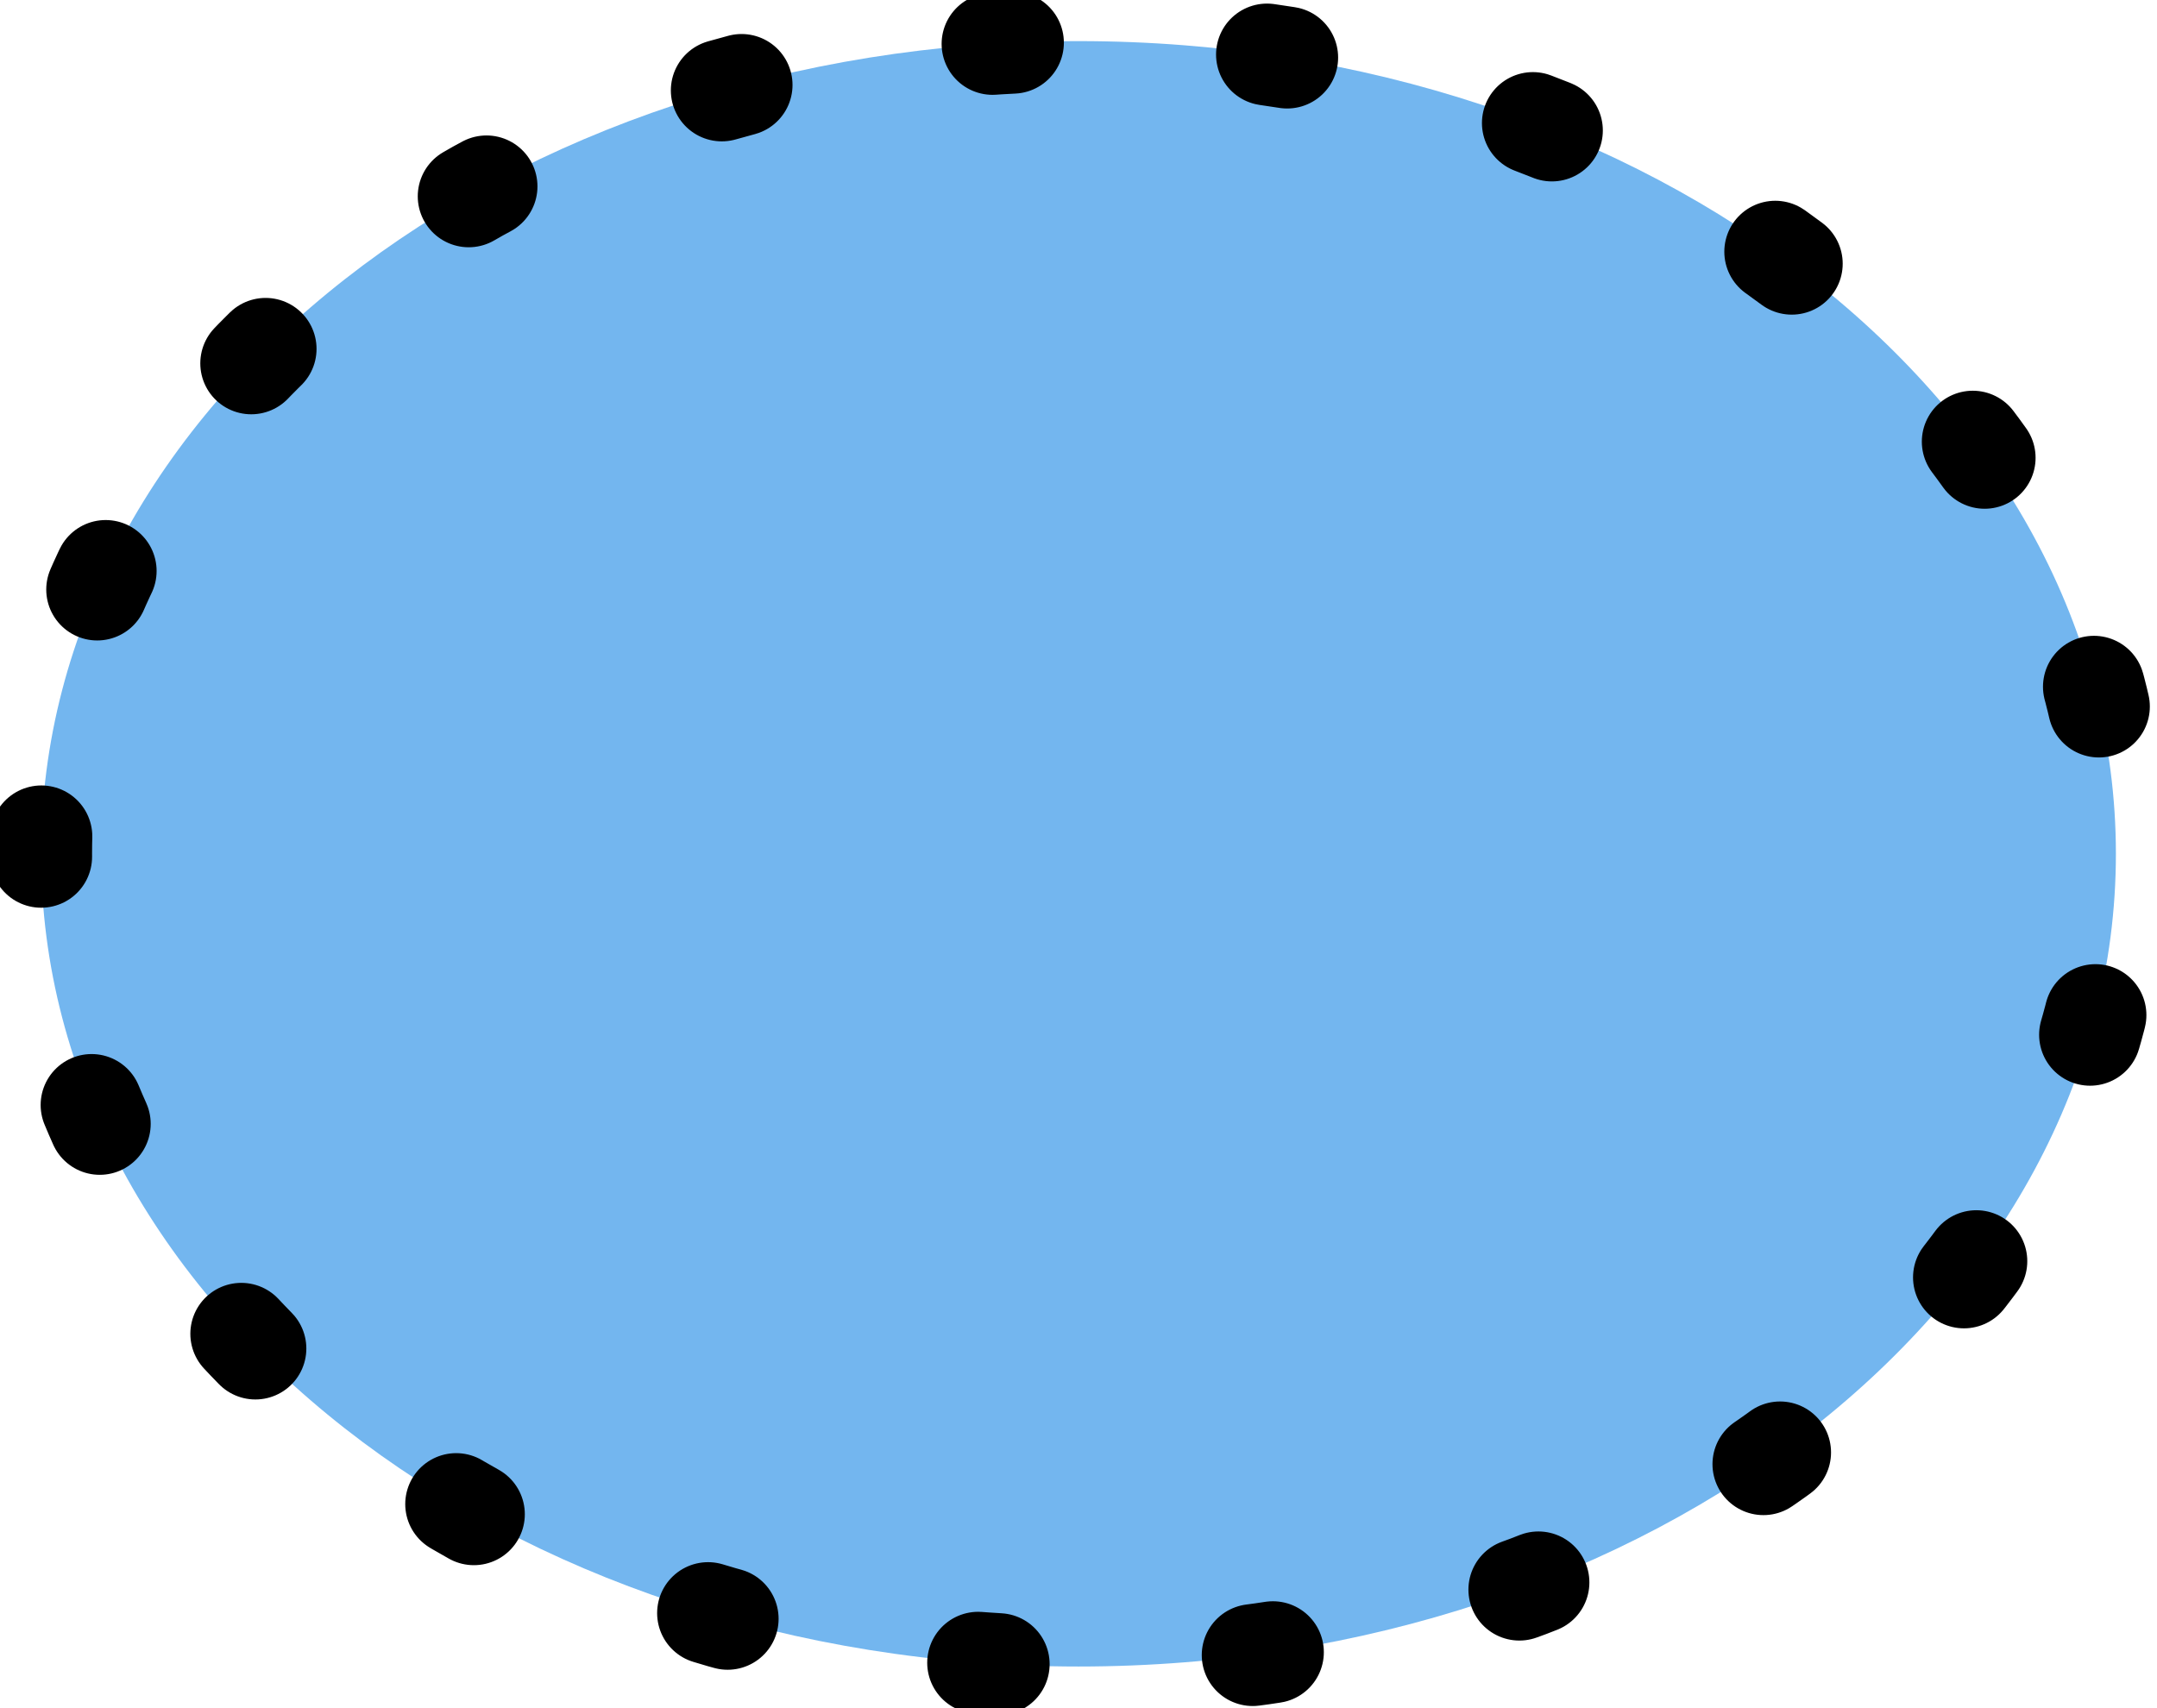
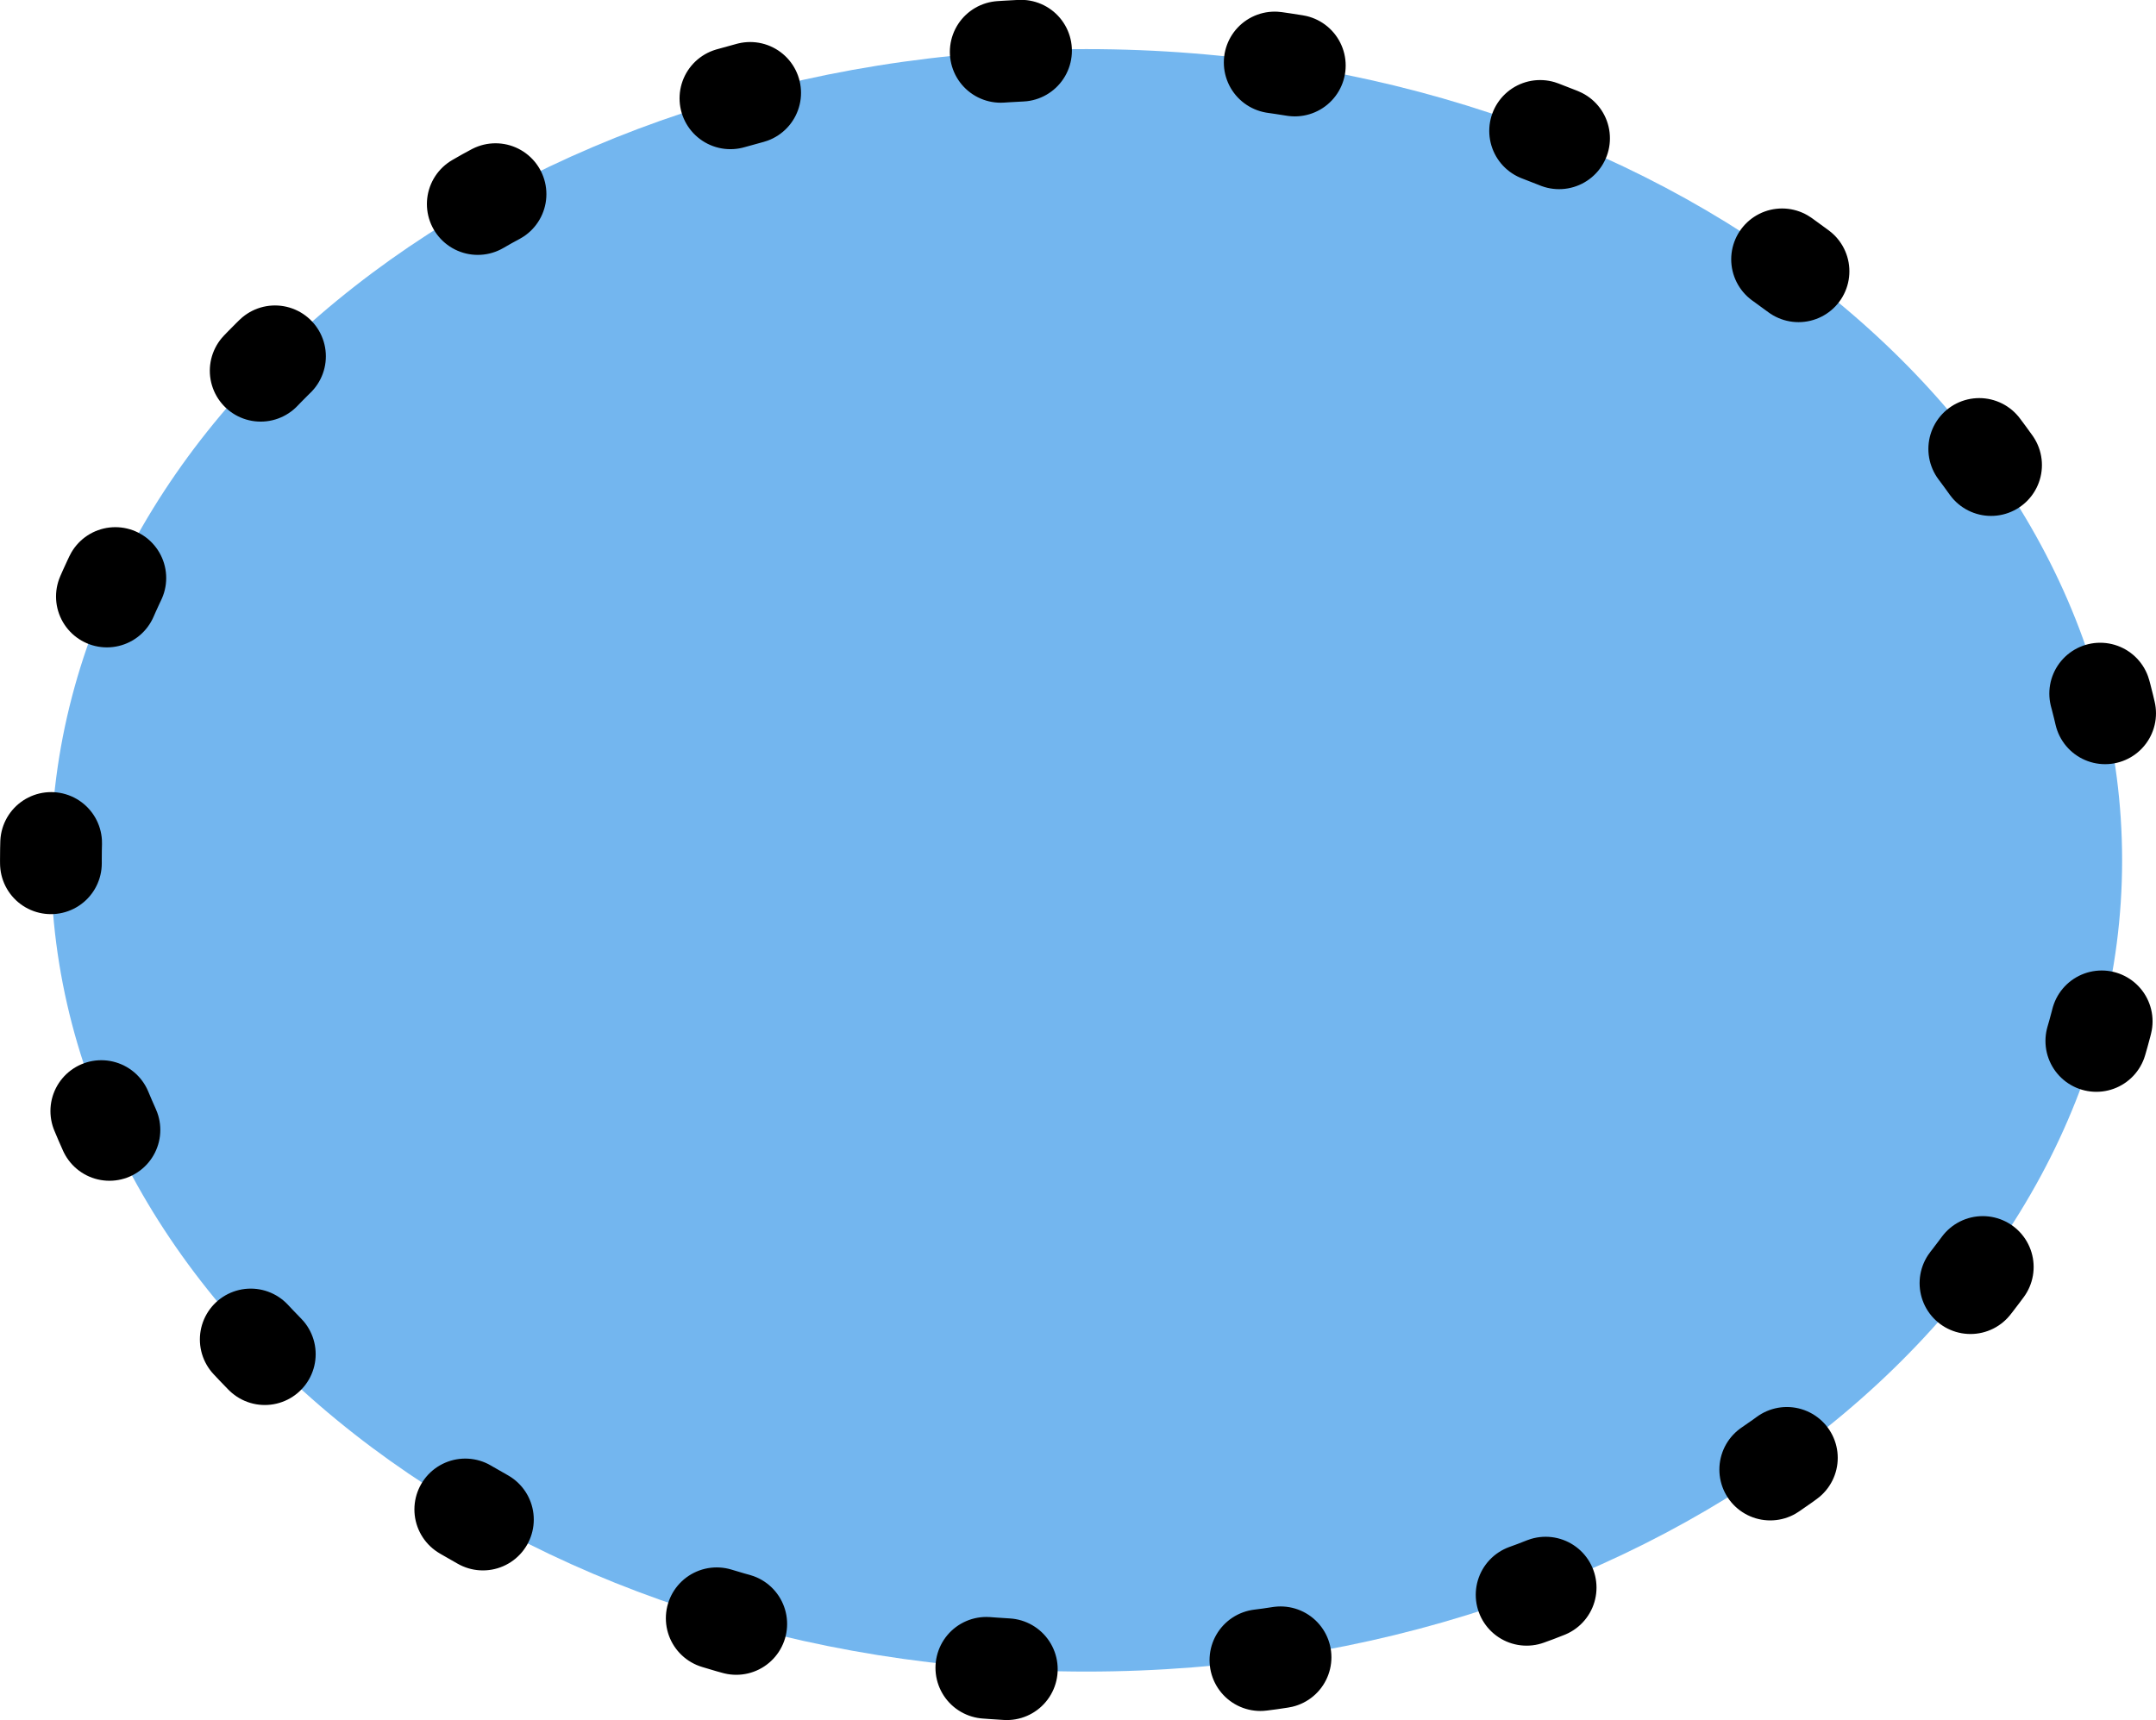
- <svg xmlns="http://www.w3.org/2000/svg" width="24" height="19" viewBox="0 0 6.35 5.027" version="1.1" id="svg5">
+ <svg xmlns="http://www.w3.org/2000/svg" width="25.5" height="20.344" viewBox="0 0 6.747 5.383" version="1.1" id="svg5">
  <defs id="defs2" />
-   <g id="layer1">
-     <ellipse style="fill:#73b6ef;fill-opacity:1;stroke:#000000;stroke-width:0.3;stroke-linecap:round;stroke-linejoin:round;stroke-dasharray:0.06, 0.75;stroke-opacity:1;stroke-dashoffset:0.33" id="path17109" cx="3.175" cy="2.514" rx="3.054" ry="2.393" />
+   <g id="layer1" transform="translate(0.0289661,0.02385229)">
+     <g id="g8" transform="matrix(1.061221,0,0,1.061221,0.00177332,0.00146026)">
+       <ellipse style="fill:#73b6ef;fill-opacity:1;stroke:#000000;stroke-width:0.3;stroke-linecap:round;stroke-linejoin:round;stroke-dasharray:0.06, 0.75;stroke-dashoffset:0.33;stroke-opacity:1" id="path17109" cx="3.175" cy="2.514" rx="3.054" ry="2.393" />
+     </g>
  </g>
</svg>
